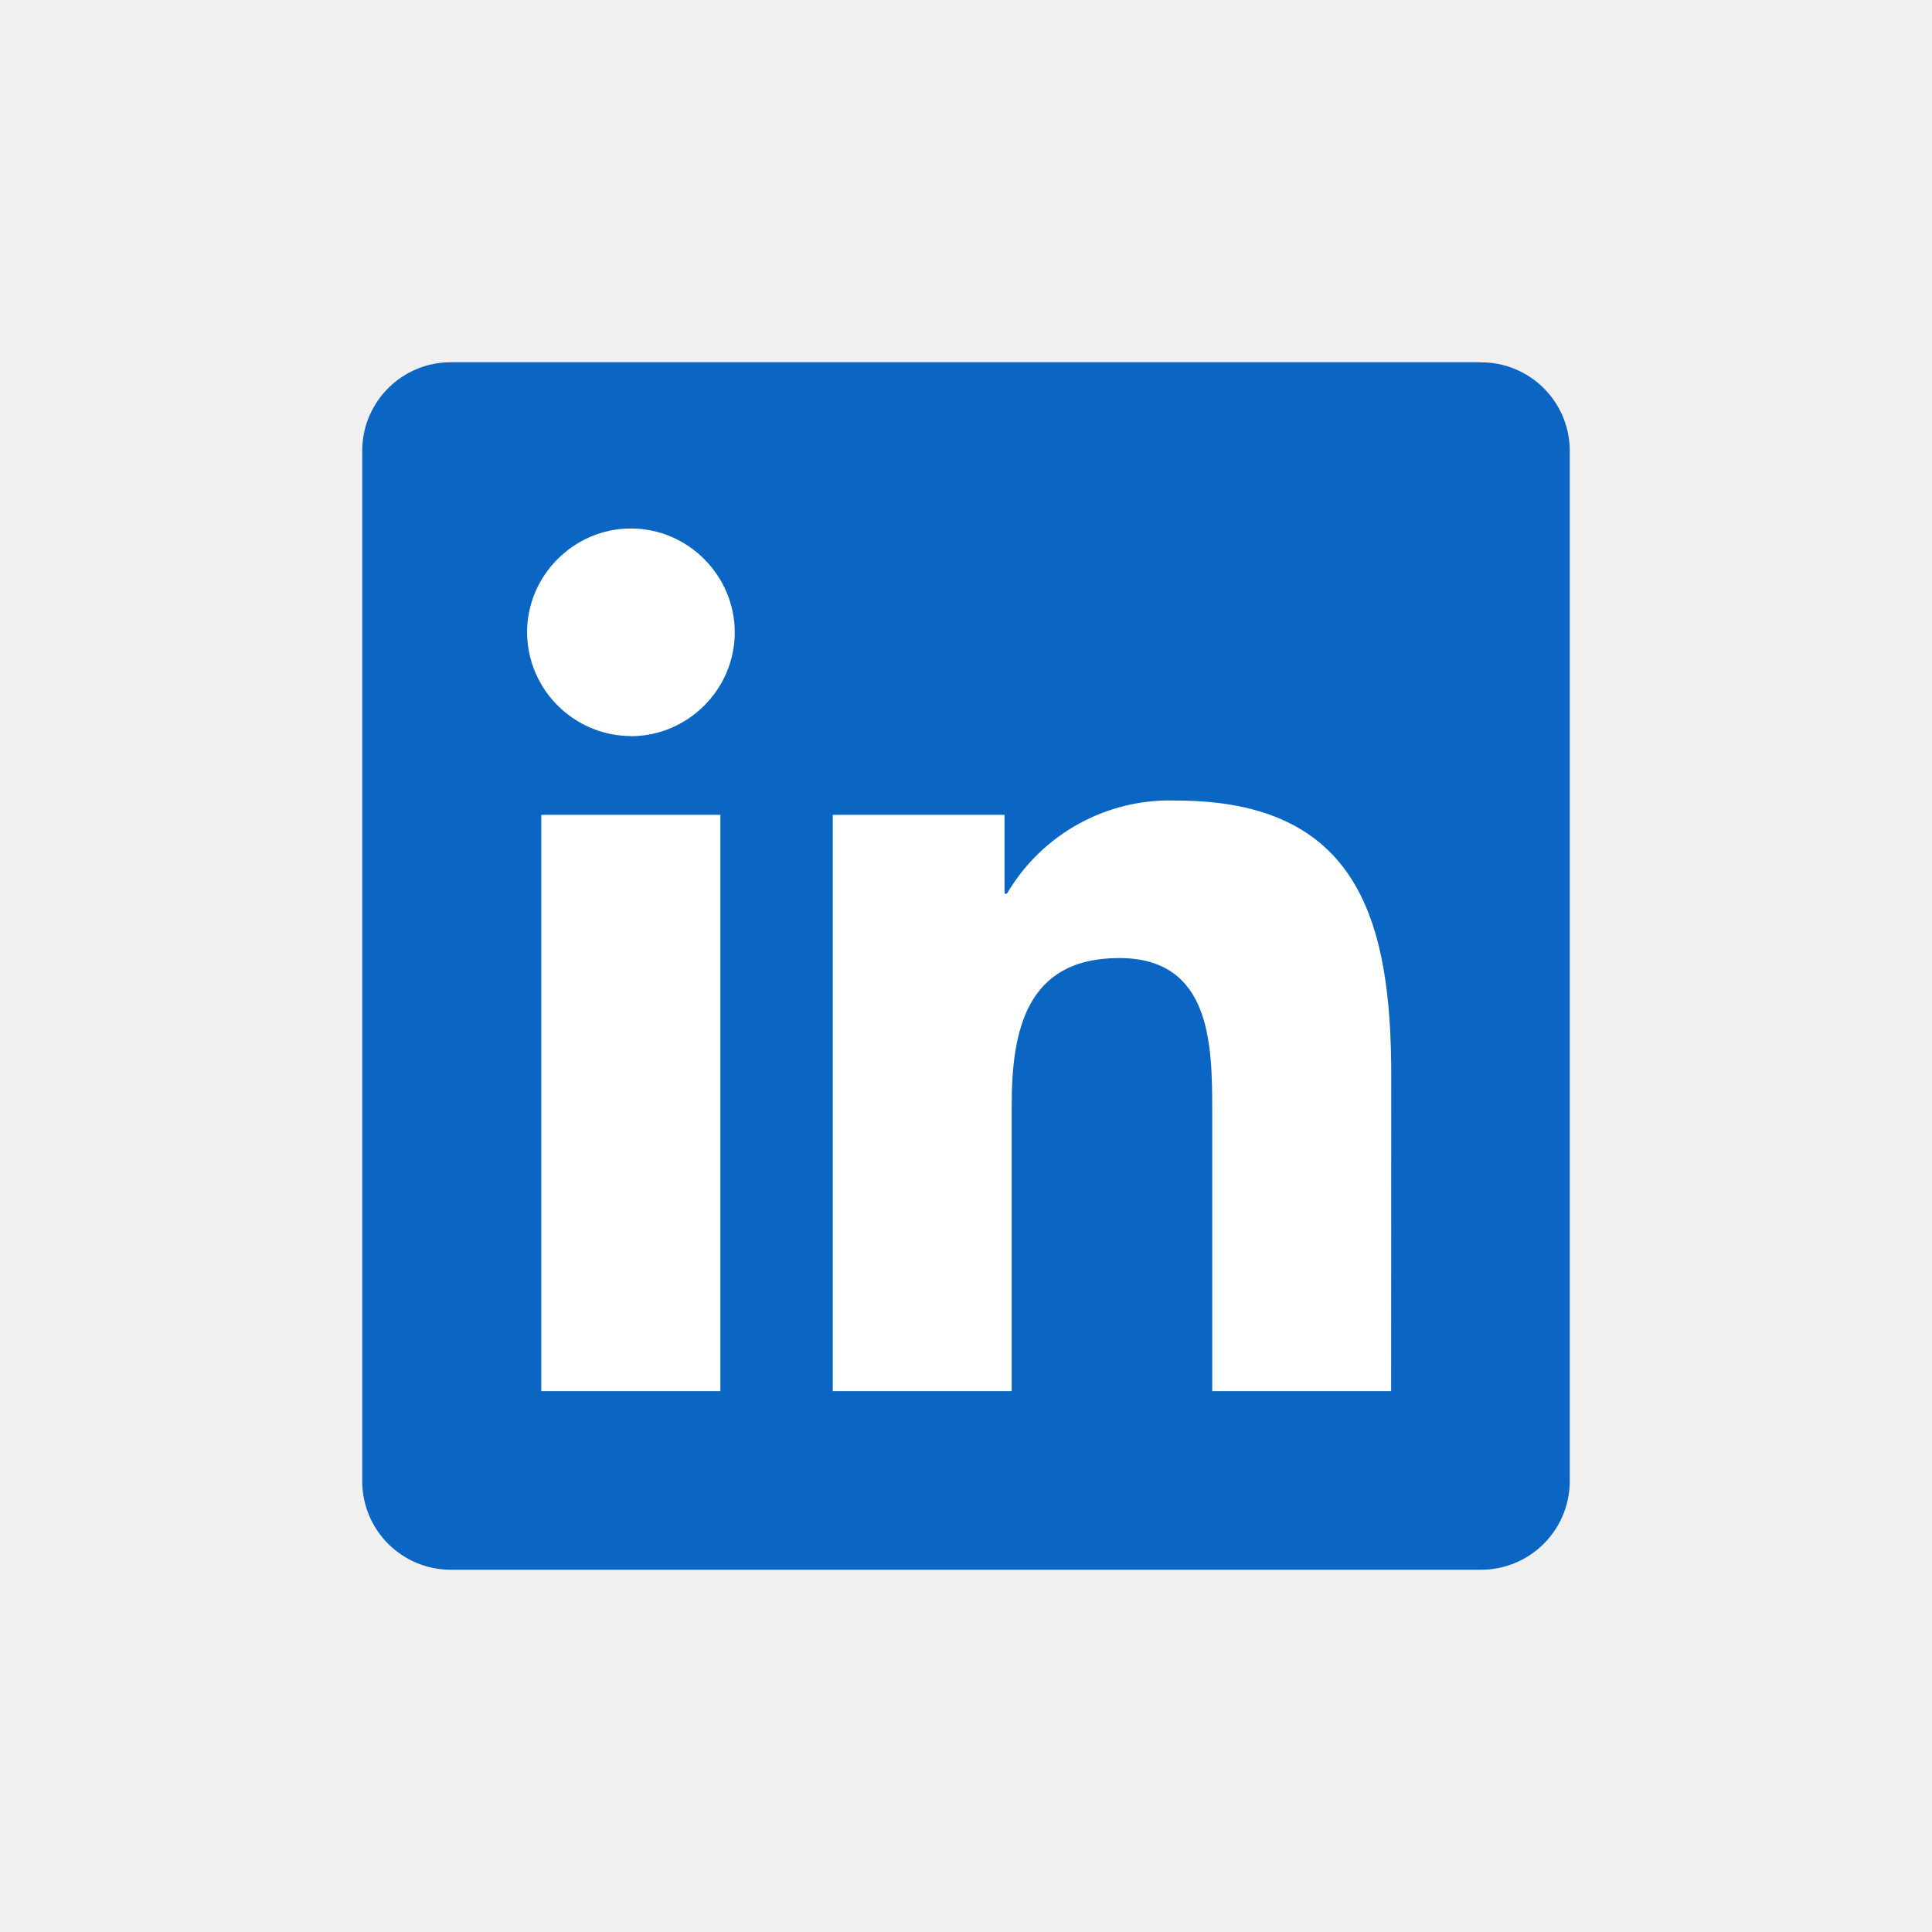
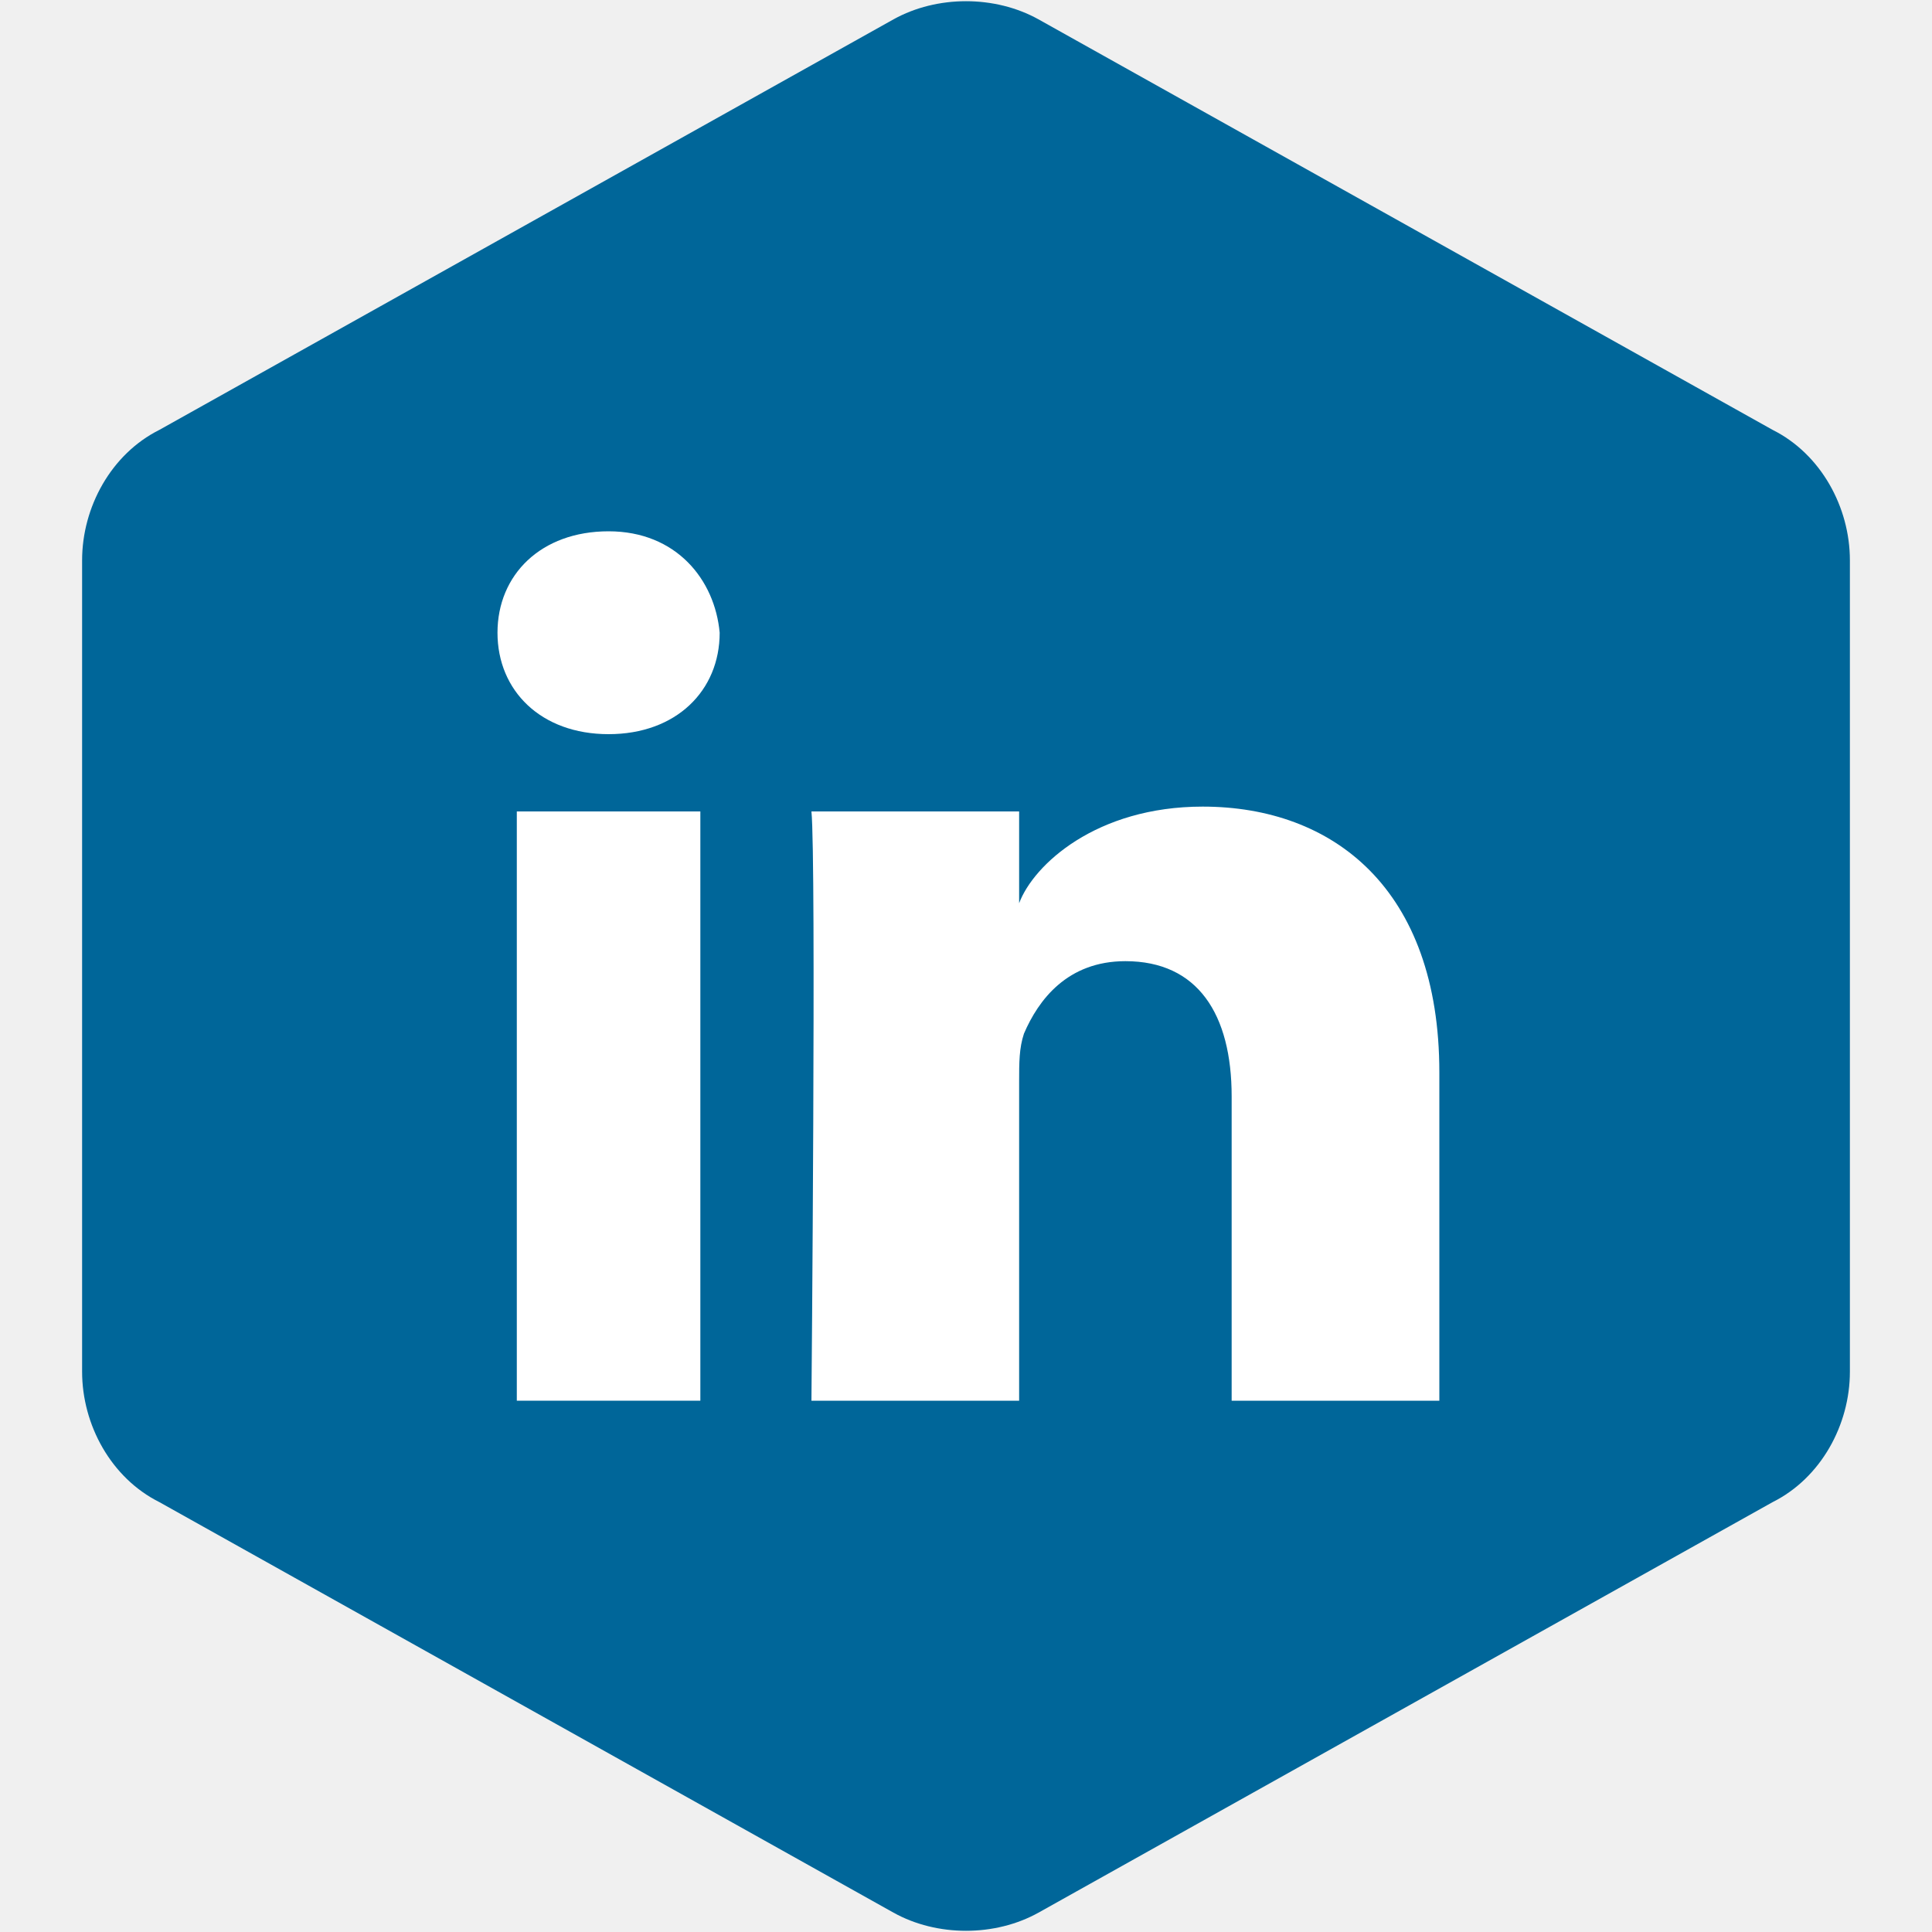
- <svg xmlns="http://www.w3.org/2000/svg" width="800px" height="800px" viewBox="-1.6 -1.6 19.20 19.20" fill="none">
-   <g id="SVGRepo_bgCarrier" stroke-width="0" transform="translate(4.24,4.24), scale(0.47)">
-     <rect x="-1.6" y="-1.6" width="19.20" height="19.20" rx="0" fill="#ffffff" strokewidth="0" />
-   </g>
-   <g id="SVGRepo_tracerCarrier" stroke-linecap="round" stroke-linejoin="round" stroke="#CCCCCC" stroke-width="0.032" />
-   <g id="SVGRepo_iconCarrier">
-     <path fill="#0A66C2" d="M12.225 12.225h-1.778V9.44c0-.664-.012-1.519-.925-1.519-.926 0-1.068.724-1.068 1.47v2.834H6.676V6.498h1.707v.783h.024c.348-.594.996-.95 1.684-.925 1.802 0 2.135 1.185 2.135 2.728l-.001 3.14zM4.67 5.715a1.037 1.037 0 01-1.032-1.031c0-.566.466-1.032 1.032-1.032.566 0 1.031.466 1.032 1.032 0 .566-.466 1.032-1.032 1.032zm.889 6.51h-1.78V6.498h1.78v5.727zM13.11 2H2.885A.88.88 0 002 2.866v10.268a.88.88 0 00.885.866h10.226a.882.882 0 00.889-.866V2.865a.88.88 0 00-.889-.864z" />
+ <svg xmlns="http://www.w3.org/2000/svg" version="1.1" id="Livello_1" x="0px" y="0px" viewBox="0 0 40 40" style="enable-background:new 0 0 40 40;" xml:space="preserve">
+   <style type="text/css">
+ 	.st0{fill:#006699;}
+ 	.st1{fill:#FFFFFF;}
+ </style>
+   <g>
+     <path class="st0" d="M1.7,11.6v16.8c0,1.1,0.6,2.2,1.6,2.7l15.2,8.5c0.9,0.5,2.1,0.5,3,0l15.2-8.5c1-0.5,1.6-1.6,1.6-2.7V11.6   c0-1.1-0.6-2.2-1.6-2.7L21.5,0.4c-0.9-0.5-2.1-0.5-3,0L3.3,8.9C2.3,9.4,1.7,10.5,1.7,11.6z" />
+     <g>
+       <rect x="10.7" y="16.8" class="st1" width="3.8" height="12.2" />
+       <path class="st1" d="M12.6,11c-1.4,0-2.3,0.9-2.3,2.1c0,1.2,0.9,2.1,2.3,2.1h0c1.4,0,2.3-0.9,2.3-2.1C14.8,12,14,11,12.6,11z" />
+       <path class="st1" d="M24.9,16.7c-2.2,0-3.5,1.2-3.8,2v-1.9h-4.3c0.1,1,0,12.2,0,12.2h4.3v-6.6c0-0.4,0-0.7,0.1-1    c0.3-0.7,0.9-1.5,2.1-1.5c1.5,0,2.2,1.1,2.2,2.8V29h4.3v-6.8C29.8,18.4,27.6,16.7,24.9,16.7z" />
+     </g>
  </g>
</svg>
